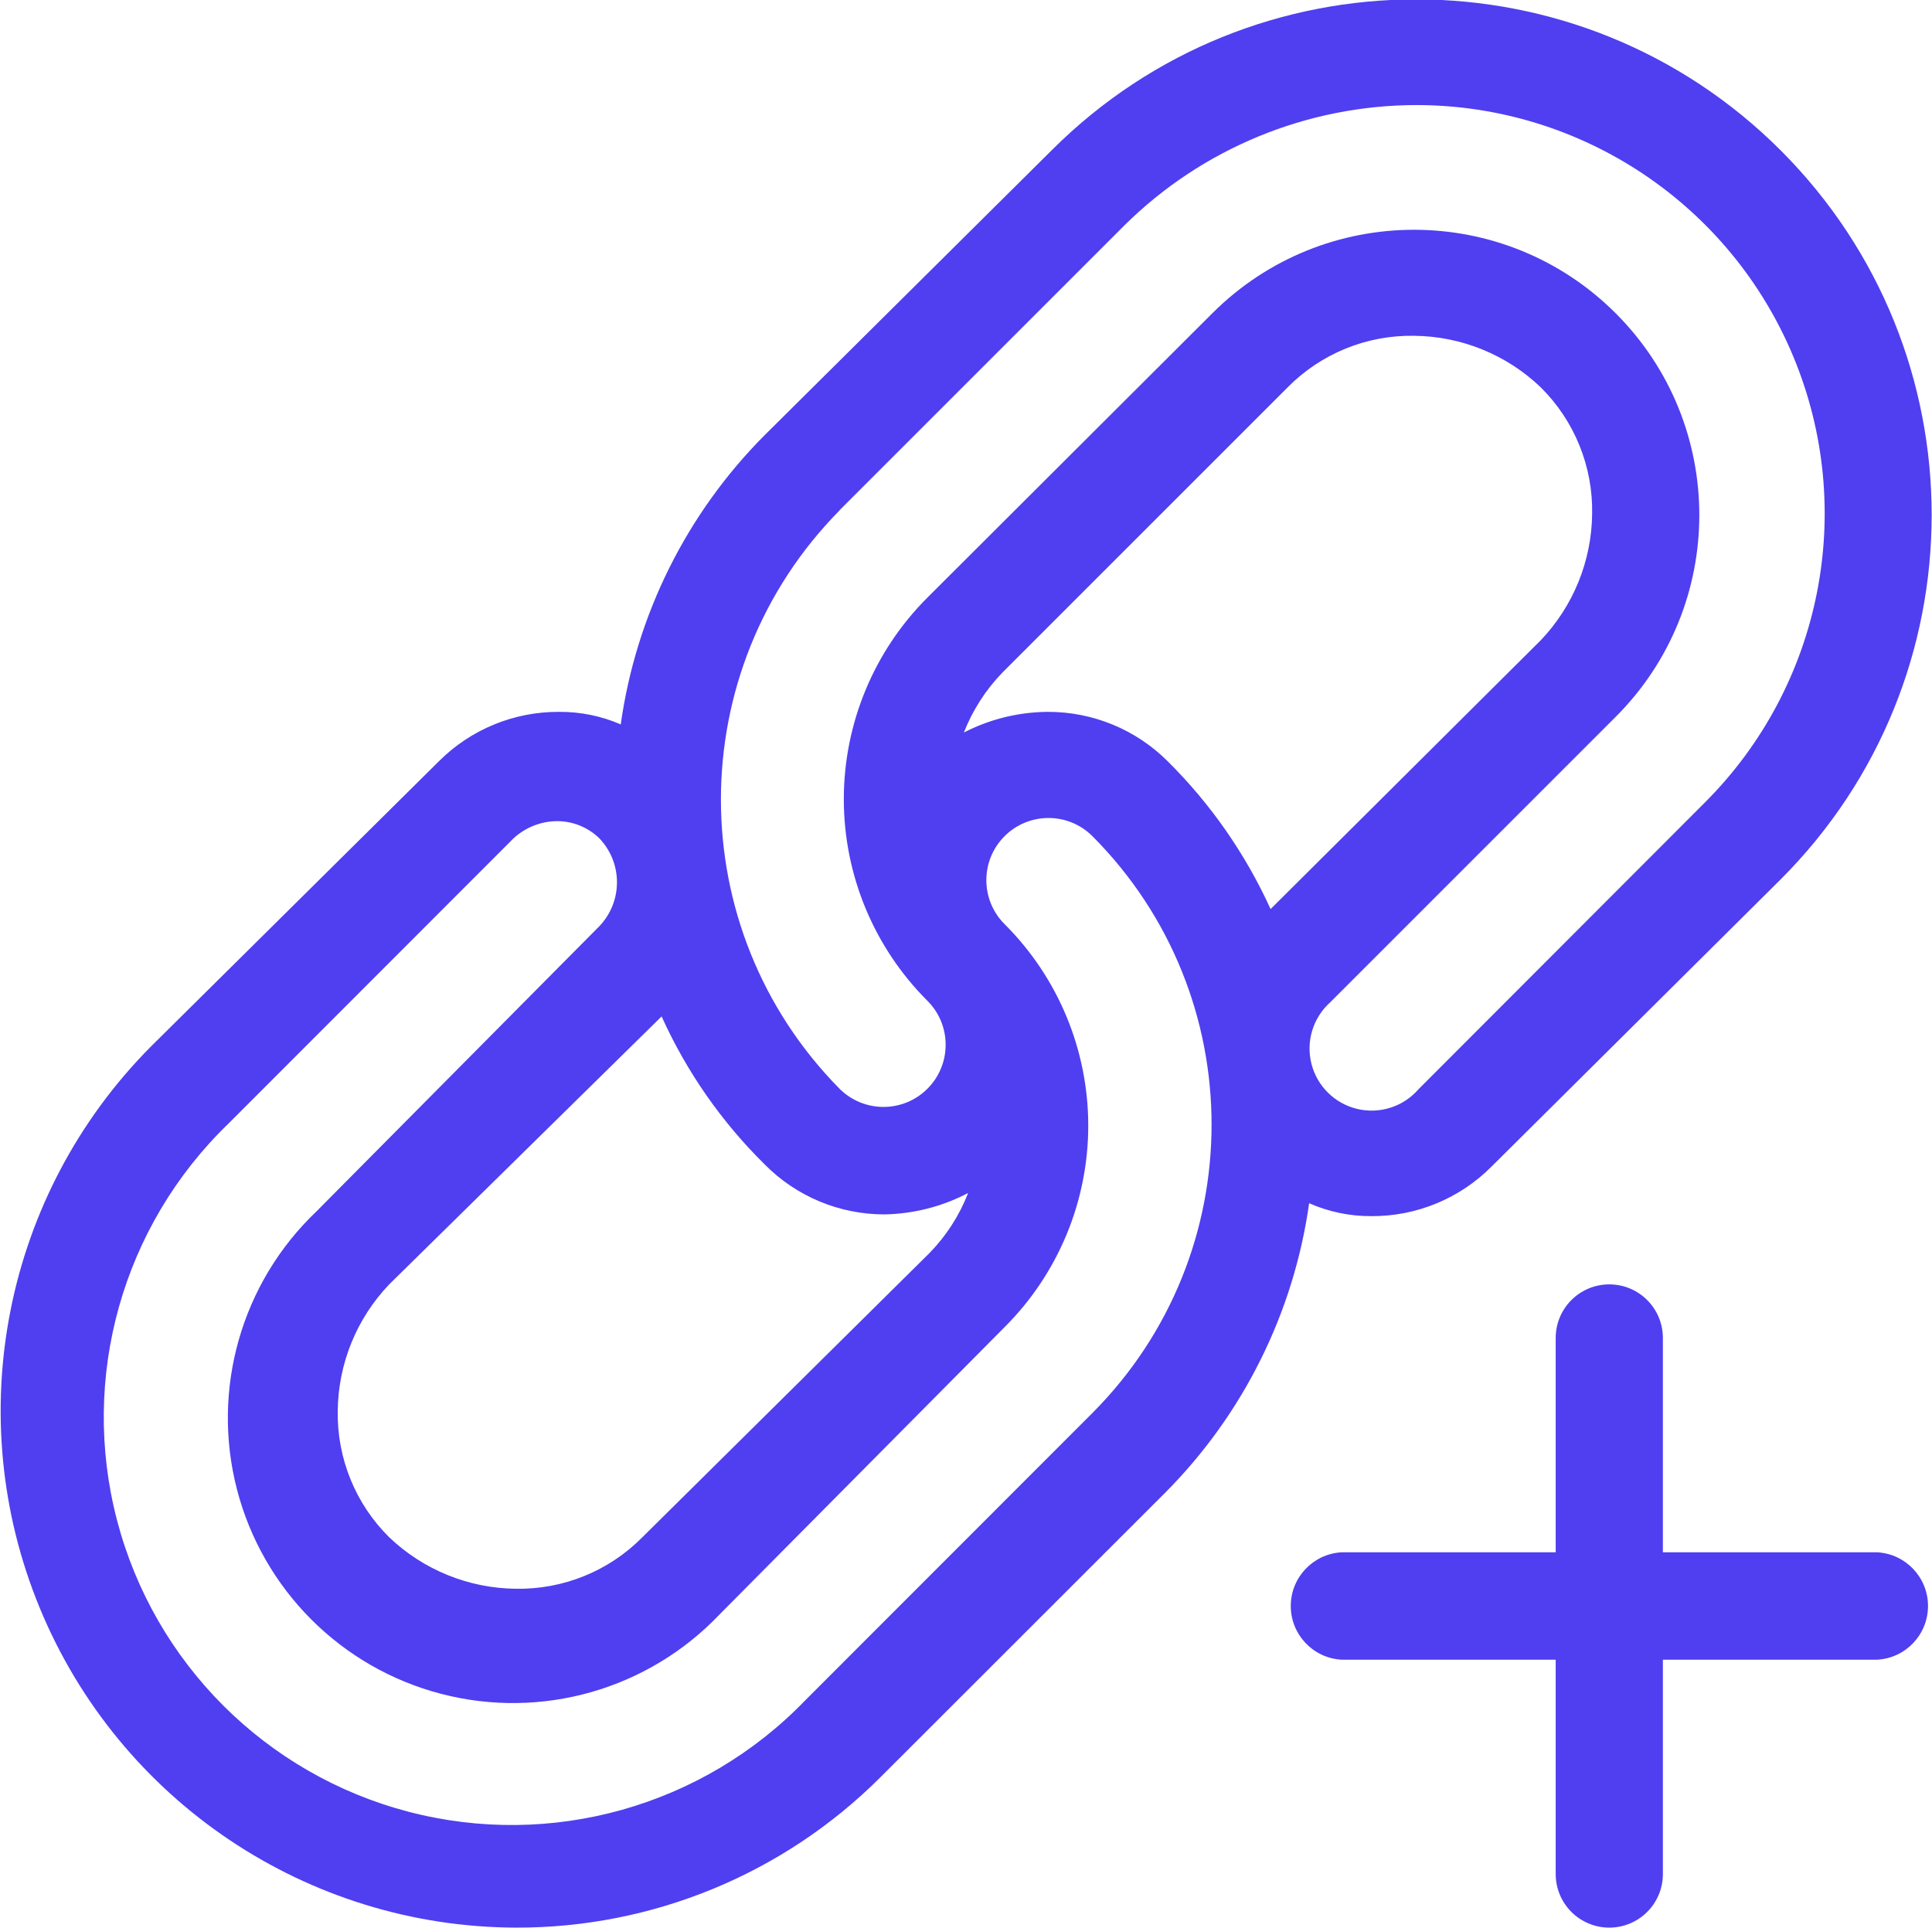
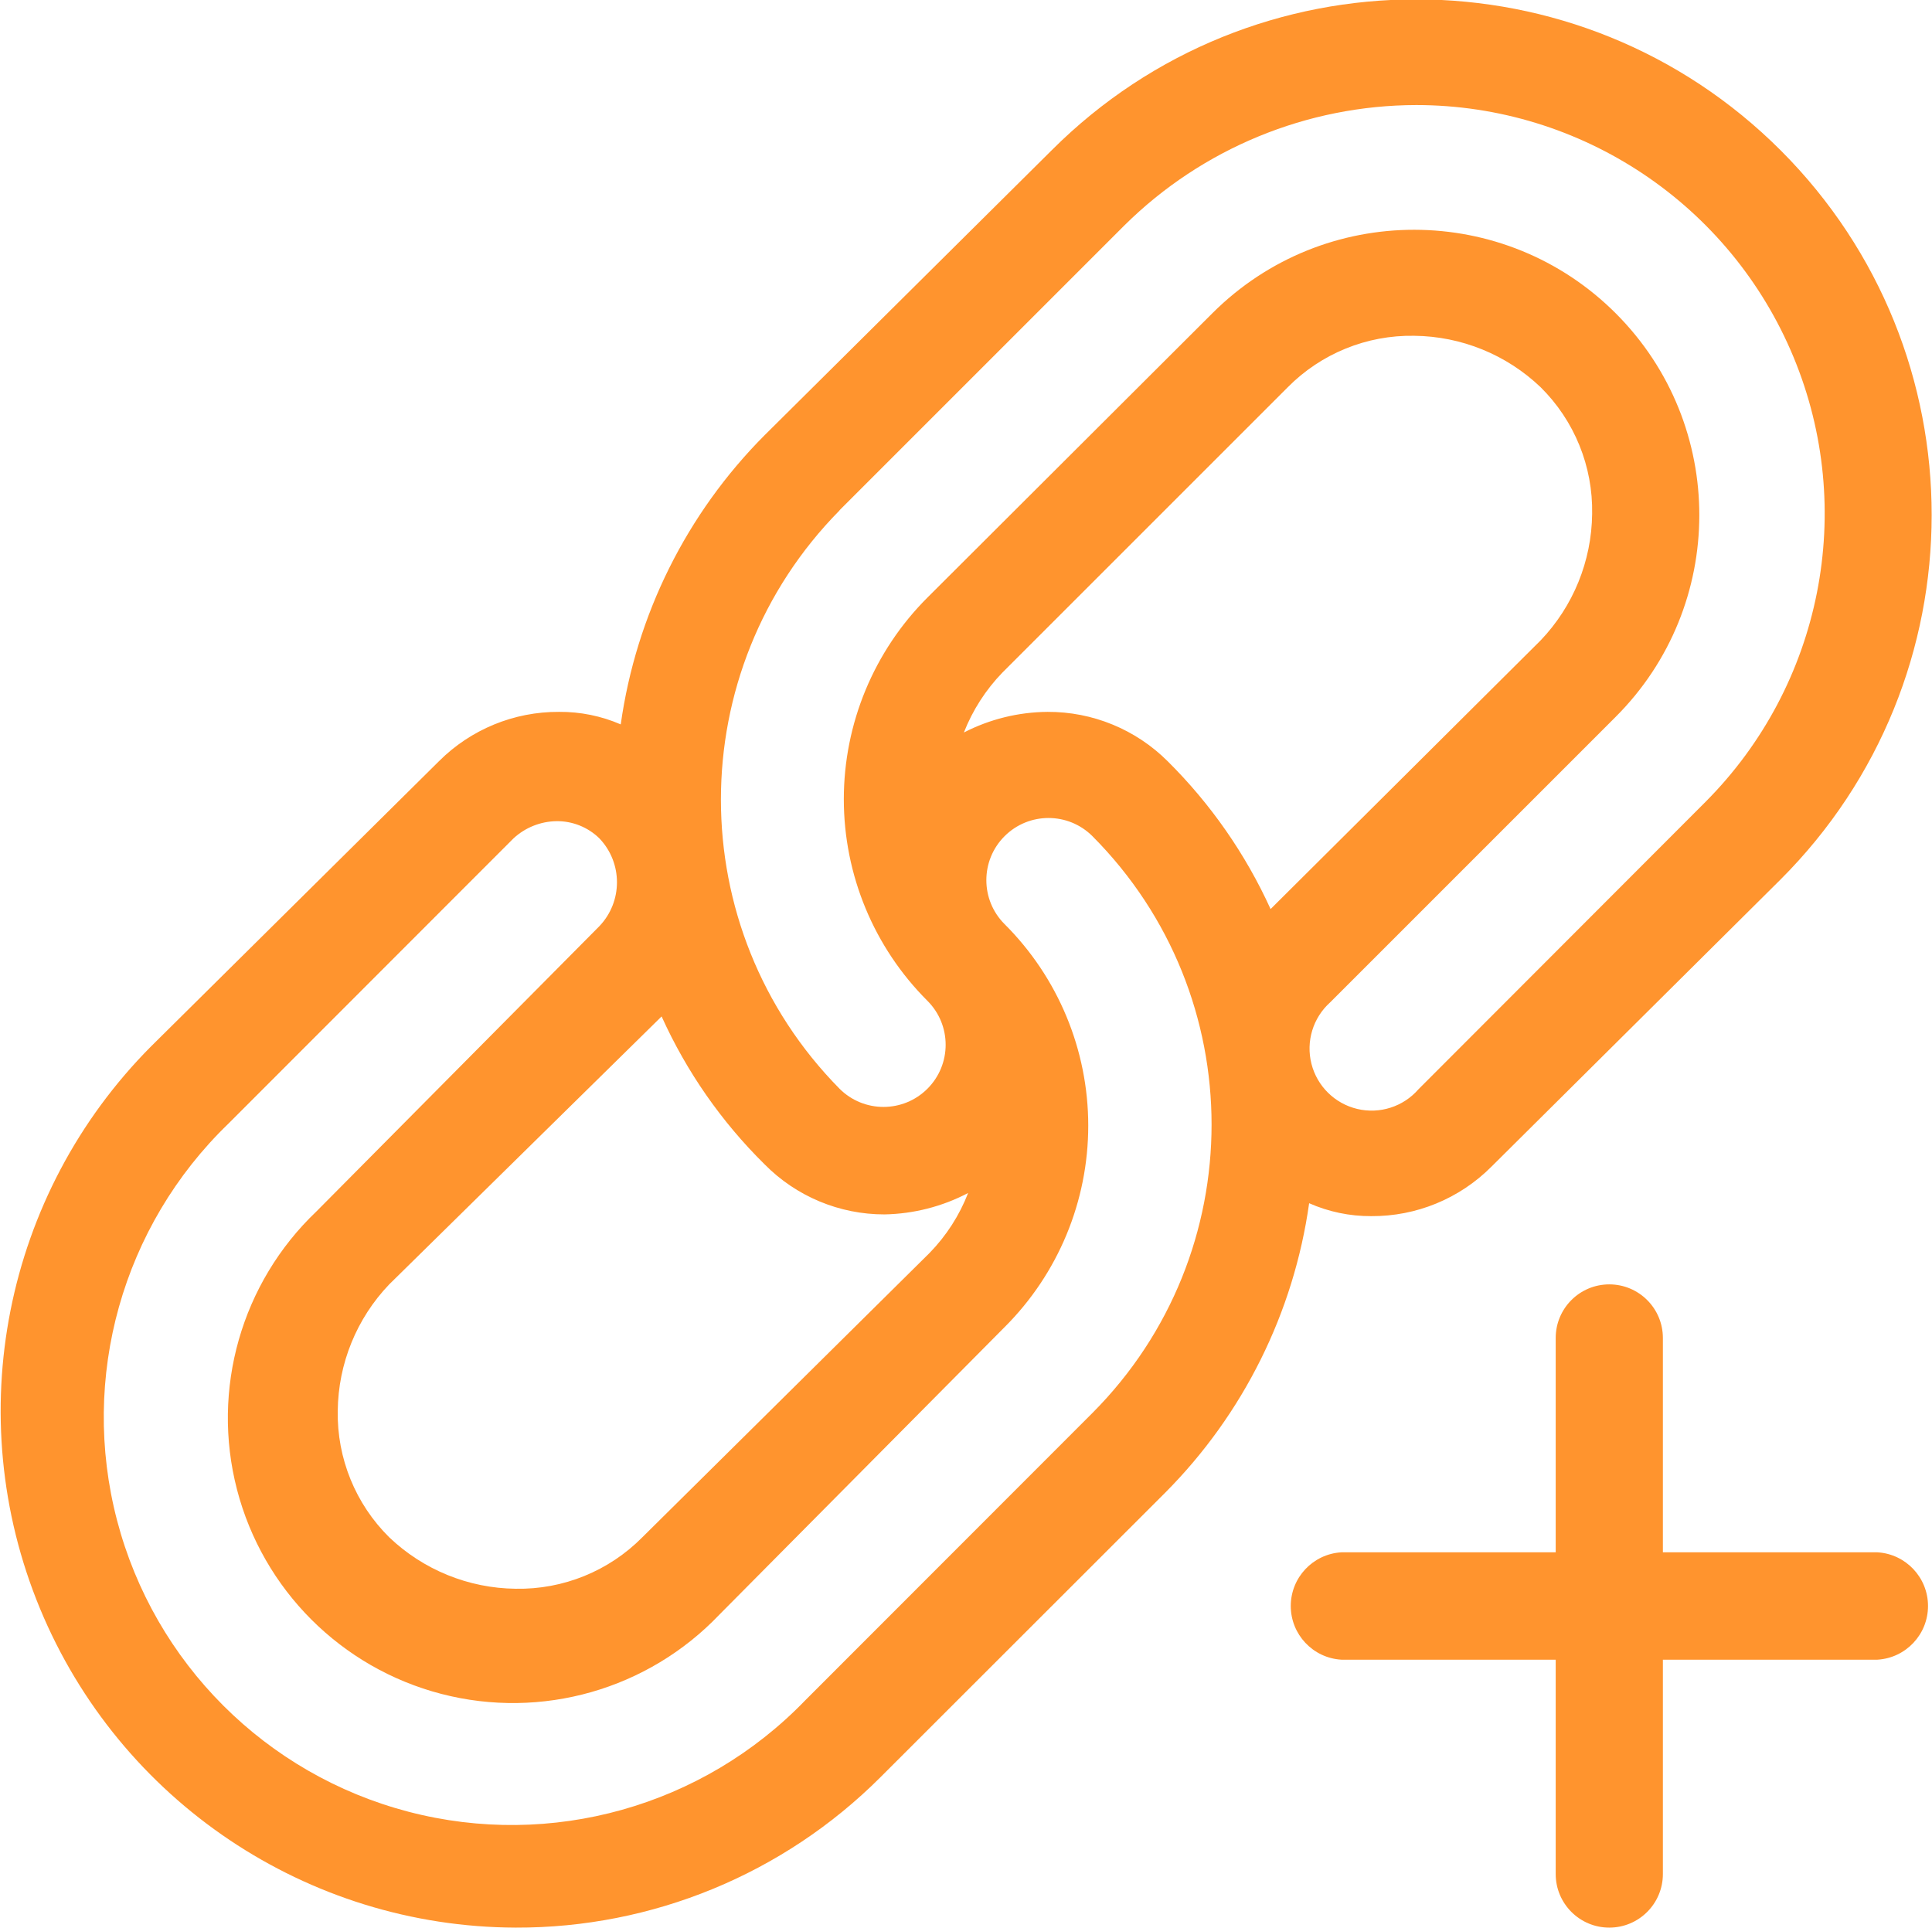
<svg xmlns="http://www.w3.org/2000/svg" viewBox="0 0 100.22 100">
-   <g id="Layer_2" style="fill:#4f3ff0" data-name="Layer 2">
+   <g id="Layer_2" style="fill:#ff942e" data-name="Layer 2">
    <g id="Layer_1-2" data-name="Layer 1">
      <path d="M26.75,100a26.65,26.65,0,0,0,18.91-7.79l14.8-14.79a26.53,26.53,0,0,0,7.45-15,7.88,7.88,0,0,0,3.22.67,8.72,8.72,0,0,0,6.23-2.56l15-14.9A26.74,26.74,0,0,0,54.56,7.79L39.66,22.58a26.48,26.48,0,0,0-7.46,15A7.88,7.88,0,0,0,29,36.93a8.74,8.74,0,0,0-6.23,2.56L7.84,54.28A26.81,26.81,0,0,0,26.75,100ZM65.91,47.16a25.92,25.92,0,0,0-5.34-7.67,8.76,8.76,0,0,0-6.23-2.56A9.64,9.64,0,0,0,50,38a9.41,9.41,0,0,1,2-3.11l14.8-14.8a9,9,0,0,1,6.56-2.67,9.63,9.63,0,0,1,6.56,2.67,9,9,0,0,1,2.67,6.57,9.65,9.65,0,0,1-2.67,6.56ZM43.55,26.47,58.34,11.68A21.57,21.57,0,0,1,73.47,5.45a21.19,21.19,0,0,1,15,36.15L73.58,56.51A3.22,3.22,0,1,1,69,52l14.8-14.8A14.79,14.79,0,1,0,62.9,16.24L48.11,31a14.78,14.78,0,0,0,0,20.92,3.22,3.22,0,1,1-4.56,4.56,21.36,21.36,0,0,1,0-30ZM34.32,52.73a25.56,25.56,0,0,0,5.34,7.67A8.72,8.72,0,0,0,45.88,63a9.73,9.73,0,0,0,4.34-1.11,9.25,9.25,0,0,1-2,3.11L33.32,79.75a9,9,0,0,1-6.57,2.67,9.65,9.65,0,0,1-6.56-2.67,9,9,0,0,1-2.67-6.56,9.63,9.63,0,0,1,2.67-6.56ZM11.85,58.29l14.79-14.8a3.36,3.36,0,0,1,2.23-.89,3.13,3.13,0,0,1,2.22.89,3.3,3.3,0,0,1,0,4.56L16.41,62.85A14.79,14.79,0,1,0,37.32,83.76L52.11,68.85a14.76,14.76,0,0,0,0-20.91,3.22,3.22,0,1,1,4.56-4.56,21.2,21.2,0,0,1,0,29.92L41.77,88.21A21.16,21.16,0,1,1,11.85,58.29Z" />
      <path d="M97.39,80.53H86.26V69.41a2.78,2.78,0,0,0-5.56,0V80.53H69.58a2.79,2.79,0,0,0,0,5.57H80.7V97.22a2.78,2.78,0,0,0,5.56,0V86.1H97.39a2.79,2.79,0,0,0,0-5.57Z" />
    </g>
  </g>
</svg>
